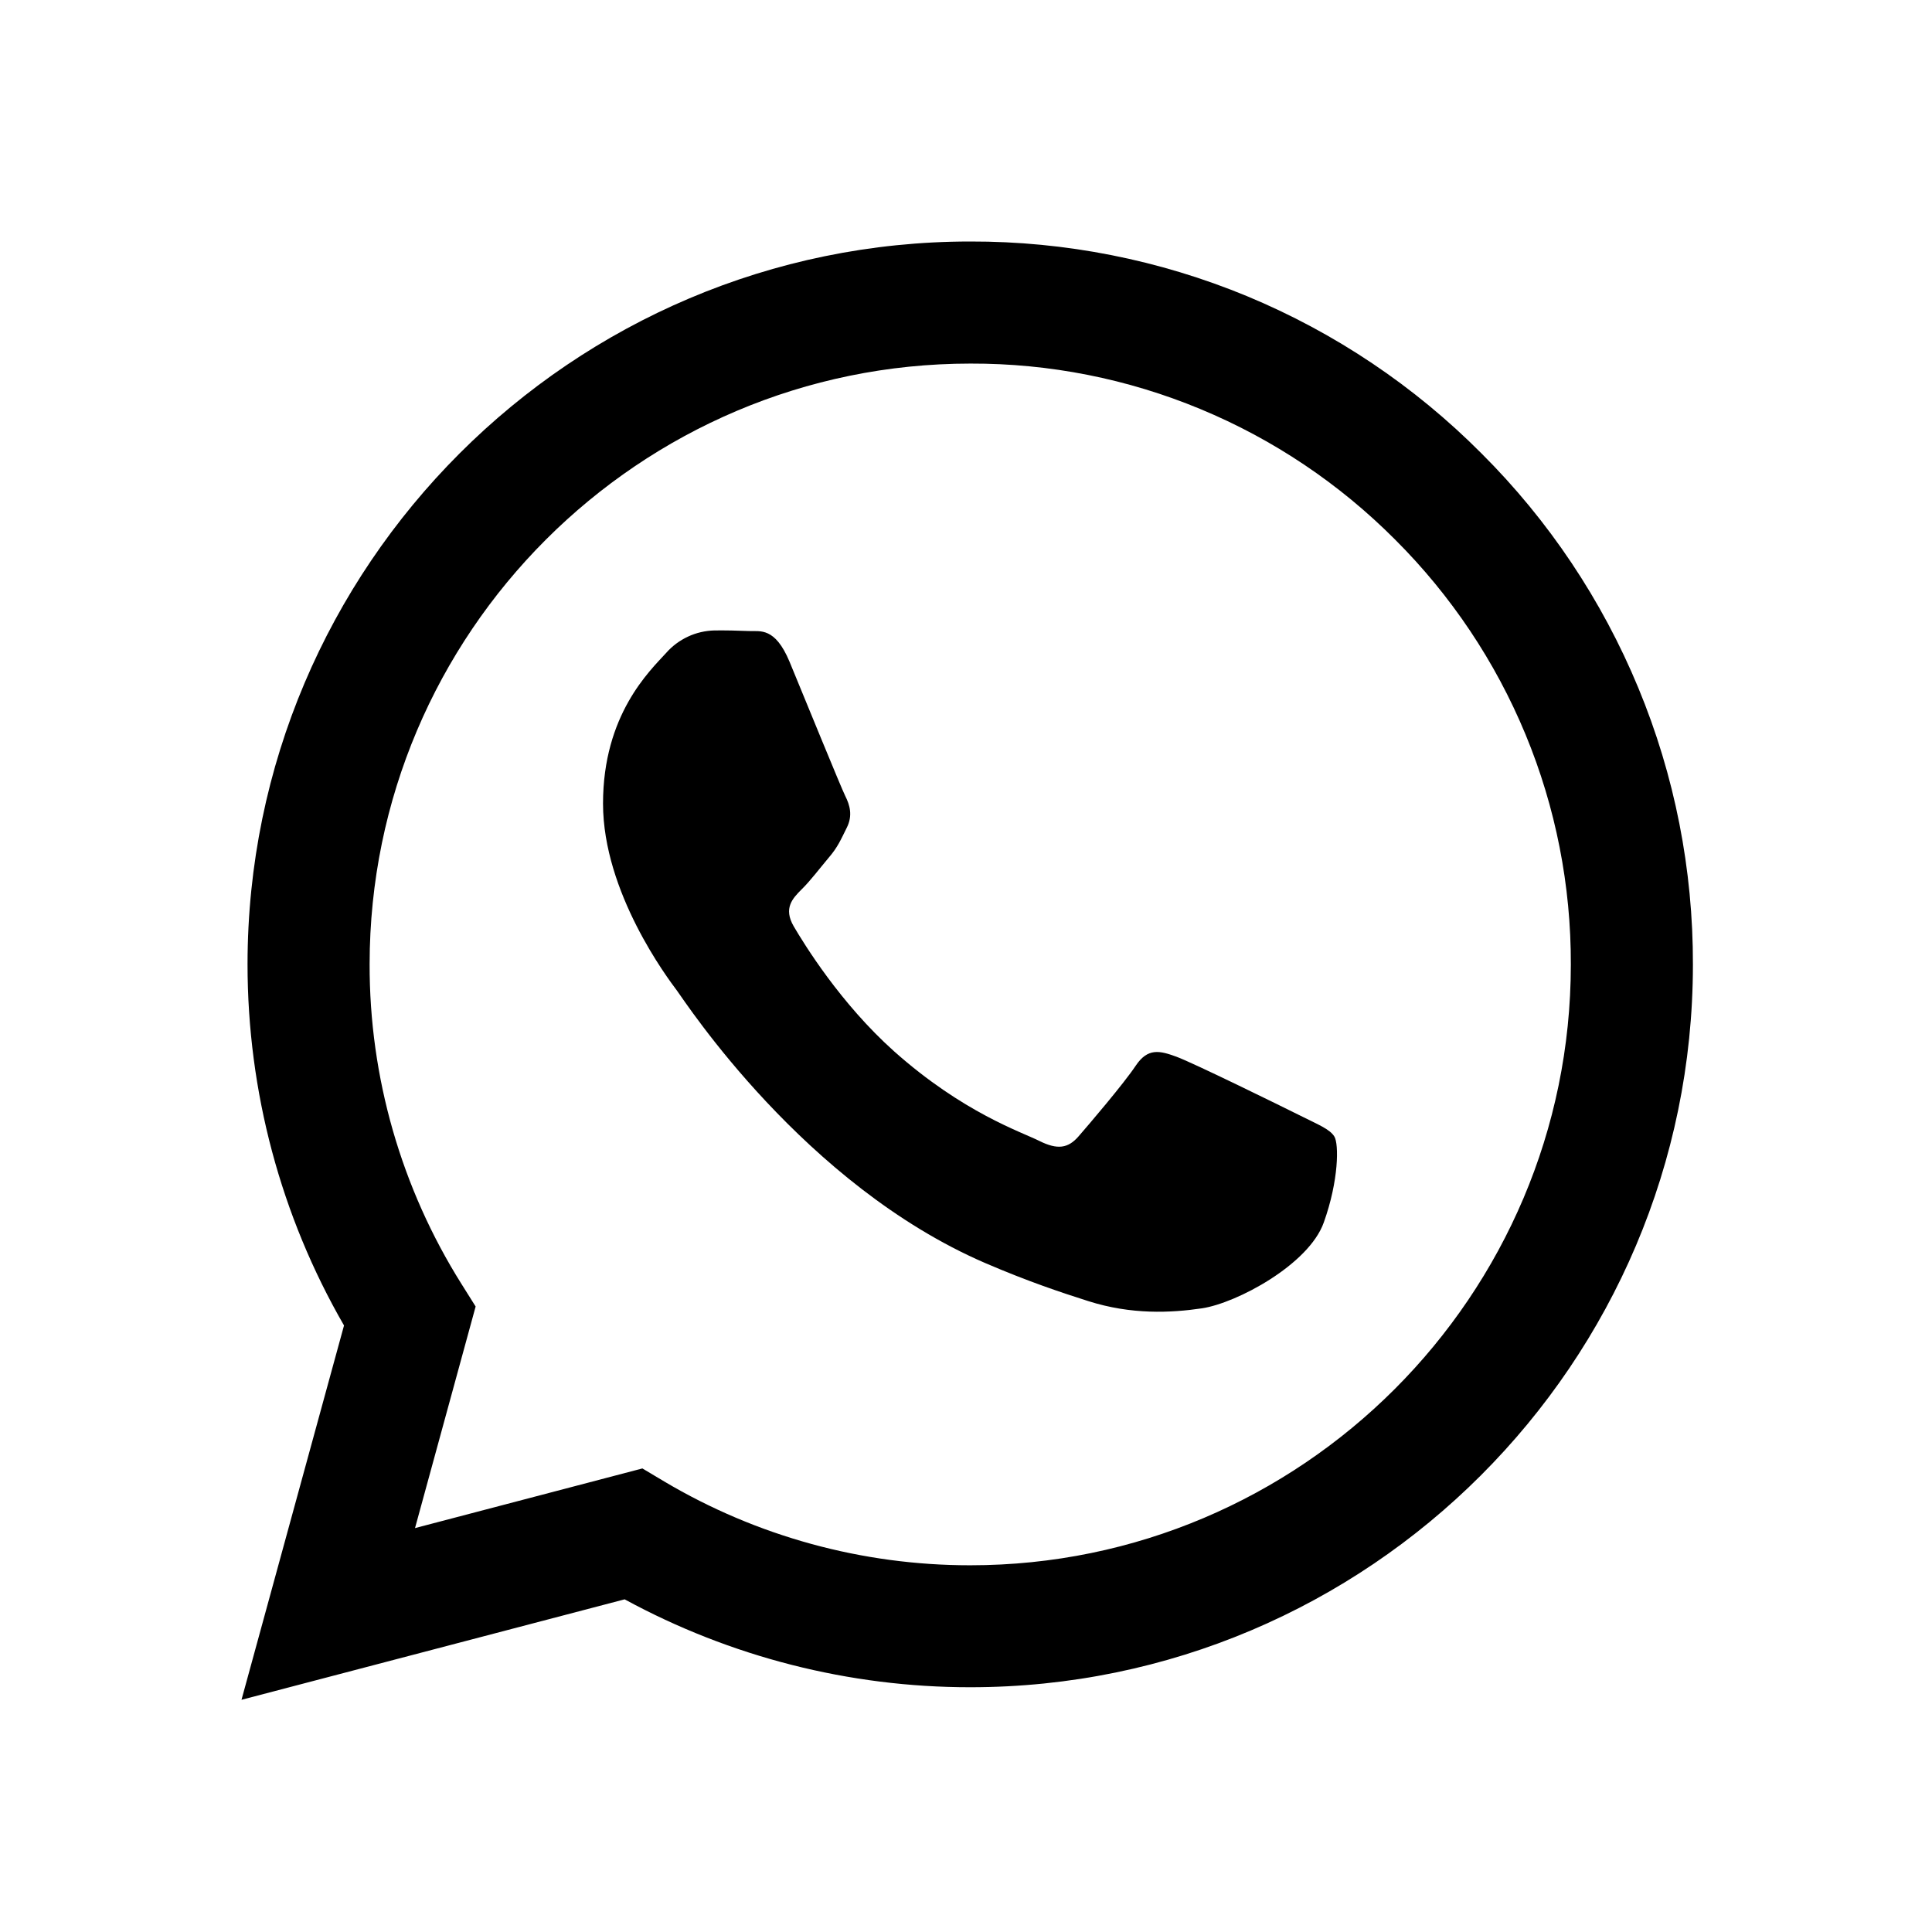
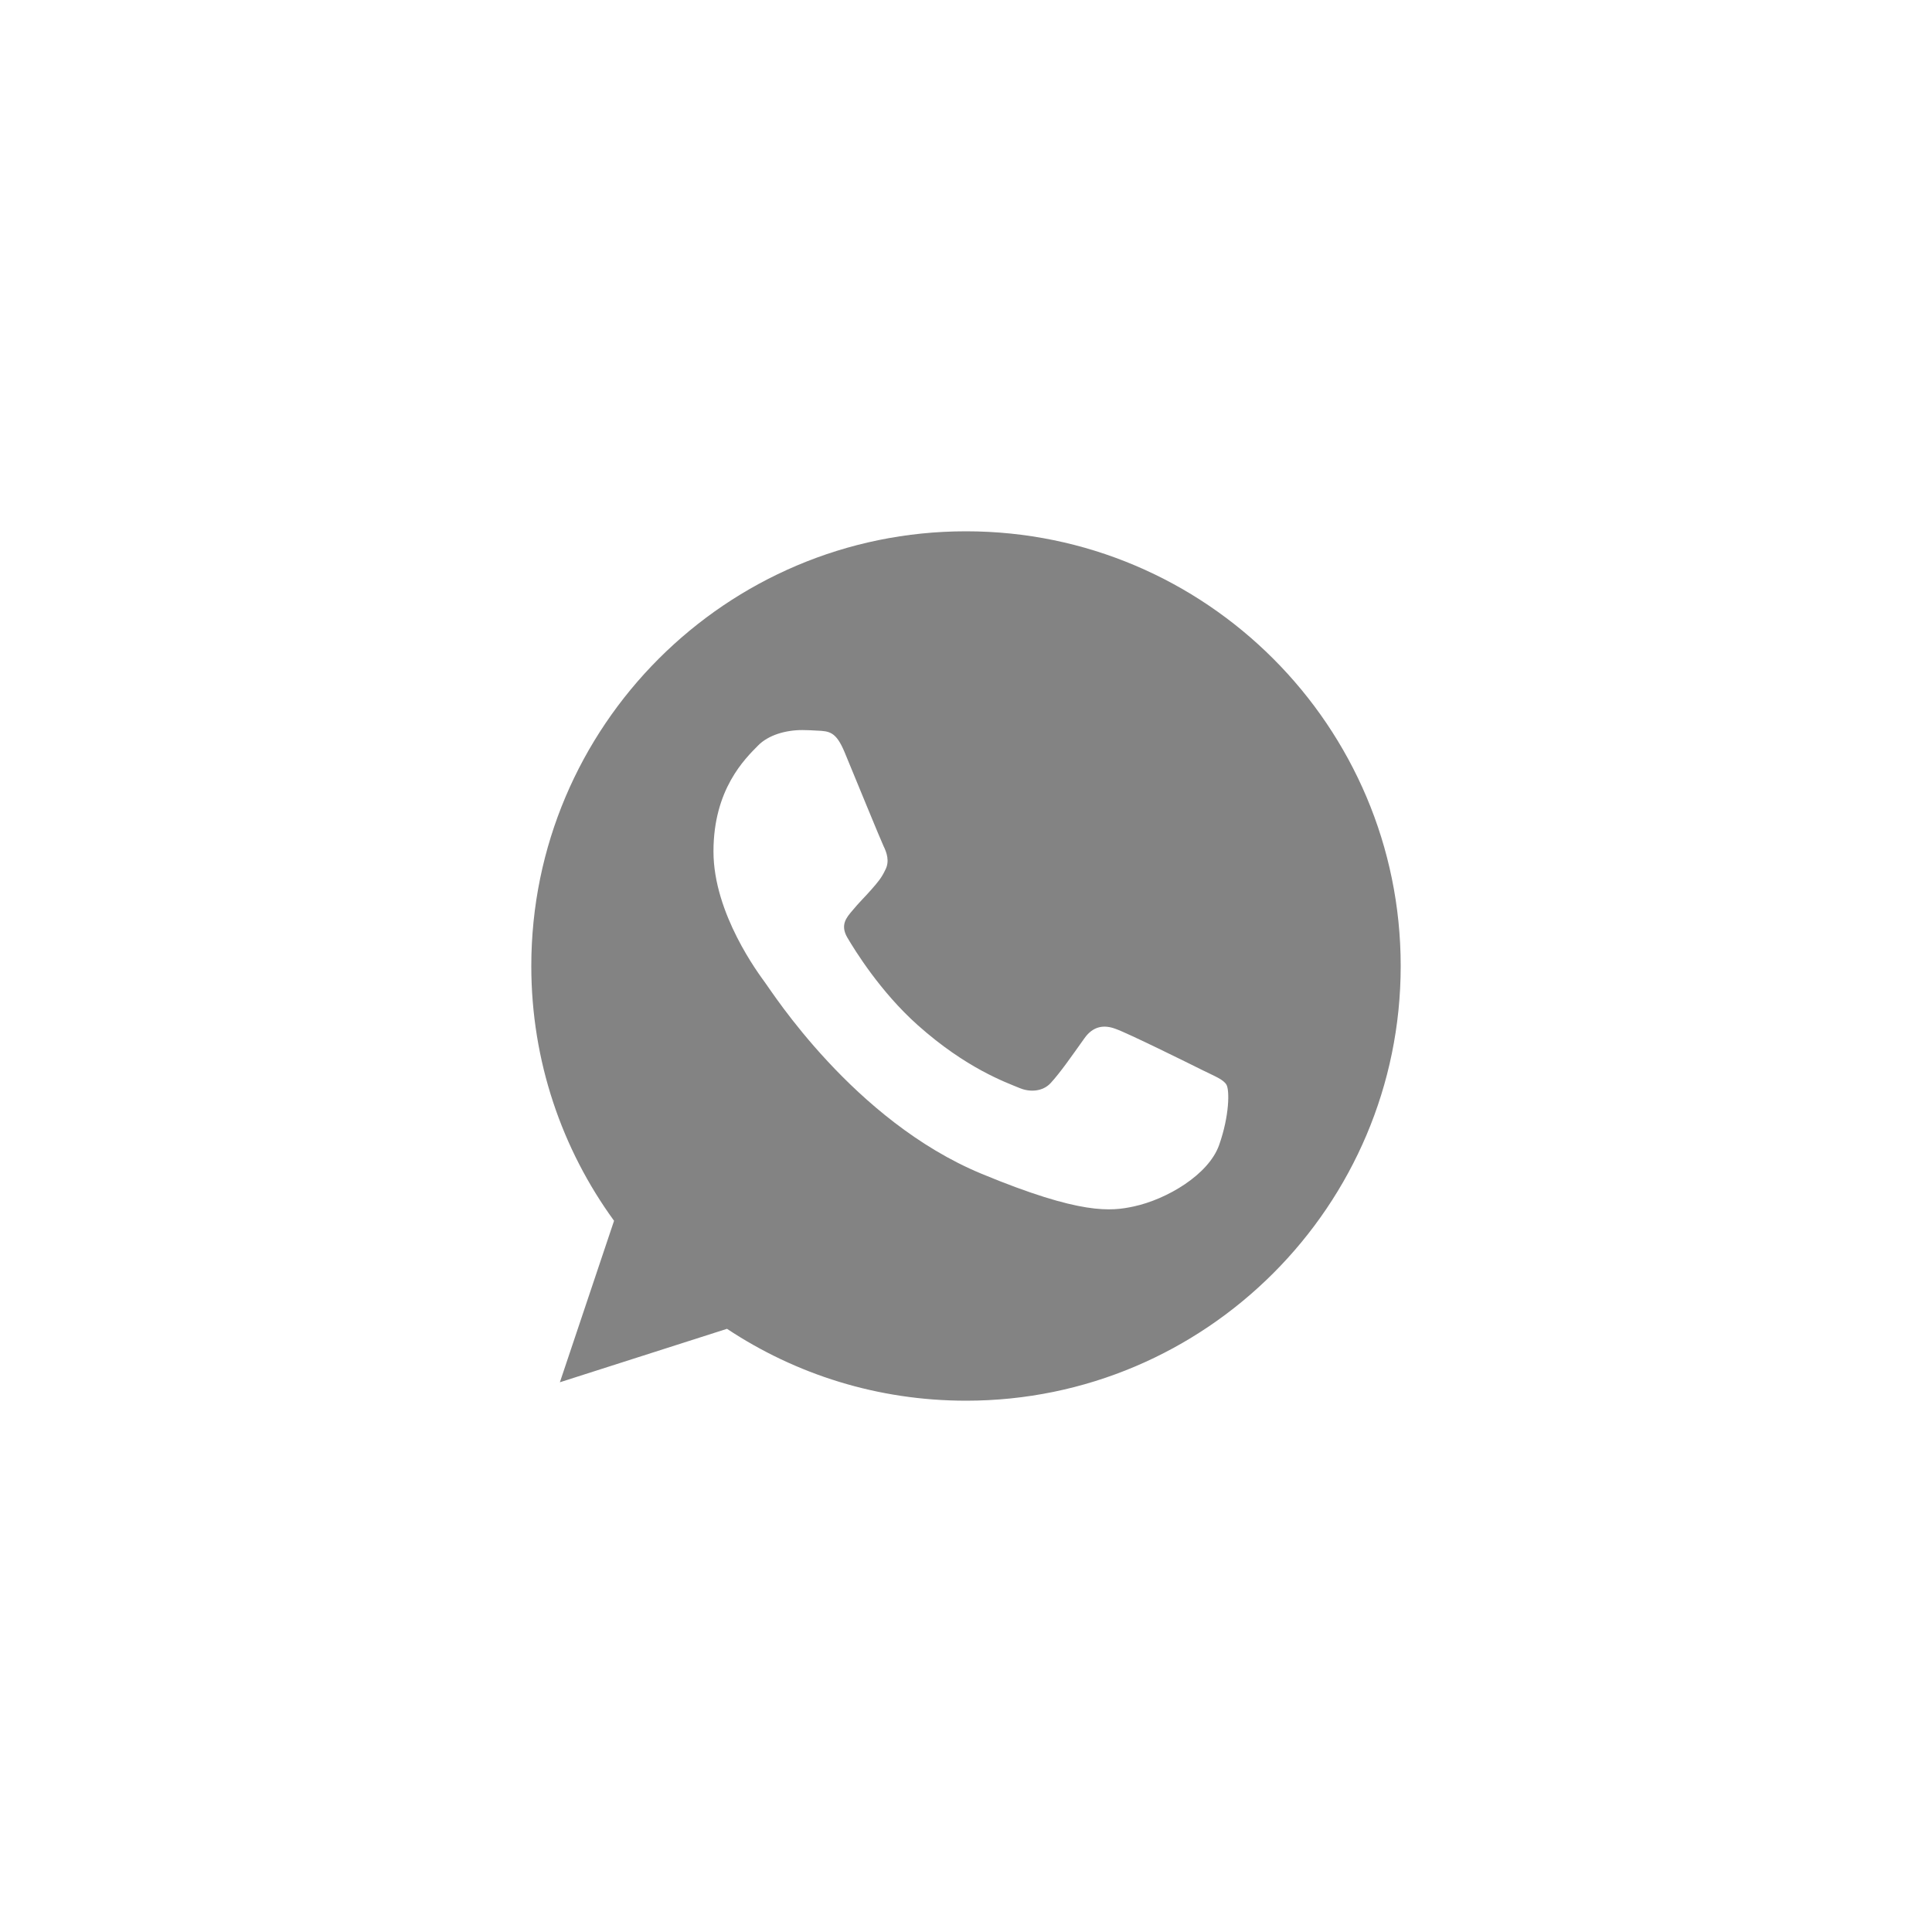
- <svg xmlns="http://www.w3.org/2000/svg" width="16" height="16" viewBox="0 0 16 16" fill="none">
-   <path fill-rule="evenodd" clip-rule="evenodd" d="M12.269 3.755C11.714 3.197 11.055 2.755 10.328 2.453C9.601 2.152 8.822 1.998 8.035 2C4.737 2 2.051 4.685 2.05 7.985C2.05 9.039 2.325 10.069 2.849 10.977L2 14.077L5.173 13.245C6.05 13.722 7.033 13.973 8.033 13.973H8.035C11.333 13.973 14.019 11.289 14.02 7.989C14.022 7.202 13.869 6.423 13.568 5.697C13.267 4.97 12.826 4.31 12.269 3.755ZM8.035 12.963H8.033C7.142 12.963 6.268 12.724 5.501 12.269L5.32 12.161L3.437 12.655L3.939 10.82L3.821 10.632C3.323 9.839 3.059 8.921 3.061 7.985C3.062 5.242 5.293 3.011 8.037 3.011C8.691 3.009 9.338 3.137 9.942 3.388C10.545 3.638 11.093 4.006 11.554 4.469C12.017 4.931 12.384 5.479 12.634 6.083C12.884 6.687 13.011 7.335 13.009 7.989C13.008 10.731 10.777 12.963 8.035 12.963ZM10.764 9.237C10.614 9.162 9.879 8.801 9.742 8.751C9.605 8.701 9.506 8.676 9.406 8.825C9.306 8.975 9.019 9.311 8.932 9.411C8.845 9.511 8.757 9.523 8.608 9.449C8.459 9.374 7.977 9.216 7.405 8.707C6.961 8.31 6.661 7.821 6.573 7.671C6.486 7.521 6.564 7.44 6.639 7.365C6.707 7.299 6.789 7.191 6.863 7.103C6.938 7.016 6.963 6.954 7.013 6.854C7.063 6.754 7.038 6.667 7 6.592C6.963 6.517 6.663 5.781 6.539 5.481C6.418 5.191 6.295 5.23 6.203 5.226C6.107 5.222 6.012 5.22 5.917 5.221C5.841 5.223 5.766 5.24 5.698 5.272C5.629 5.304 5.567 5.35 5.517 5.407C5.38 5.557 4.994 5.919 4.994 6.655C4.994 7.391 5.53 8.102 5.605 8.202C5.679 8.302 6.659 9.812 8.159 10.46C8.517 10.614 8.795 10.706 9.012 10.775C9.37 10.889 9.696 10.873 9.954 10.835C10.241 10.792 10.839 10.473 10.963 10.124C11.088 9.775 11.088 9.475 11.051 9.413C11.013 9.35 10.913 9.312 10.764 9.237Z" fill="black" />
+ <svg xmlns="http://www.w3.org/2000/svg" width="24" height="24" viewBox="0 0 24 24" fill="none">
+   <path d="M12.001 6.6H11.999C9.021 6.6 6.6 9.022 6.6 12C6.6 13.181 6.981 14.276 7.628 15.165L6.955 17.171L9.031 16.507C9.885 17.073 10.903 17.4 12.001 17.4C14.979 17.4 17.4 14.977 17.4 12C17.4 9.022 14.979 6.6 12.001 6.6ZM15.144 14.225C15.013 14.593 14.496 14.898 14.084 14.987C13.802 15.047 13.433 15.095 12.193 14.581C10.605 13.923 9.584 12.311 9.504 12.206C9.428 12.101 8.863 11.352 8.863 10.577C8.863 9.802 9.256 9.425 9.415 9.263C9.545 9.13 9.76 9.069 9.967 9.069C10.034 9.069 10.094 9.073 10.148 9.076C10.306 9.082 10.386 9.092 10.491 9.342C10.621 9.656 10.938 10.431 10.976 10.511C11.015 10.59 11.053 10.698 10.999 10.803C10.948 10.911 10.904 10.959 10.824 11.051C10.745 11.142 10.669 11.213 10.589 11.311C10.516 11.397 10.434 11.489 10.526 11.647C10.618 11.803 10.935 12.32 11.402 12.736C12.005 13.273 12.493 13.444 12.668 13.517C12.799 13.571 12.954 13.558 13.049 13.457C13.17 13.327 13.319 13.111 13.471 12.898C13.579 12.745 13.715 12.727 13.858 12.781C14.004 12.831 14.776 13.213 14.934 13.292C15.093 13.371 15.198 13.409 15.236 13.476C15.274 13.543 15.274 13.857 15.144 14.225Z" fill="#838383" />
</svg>
